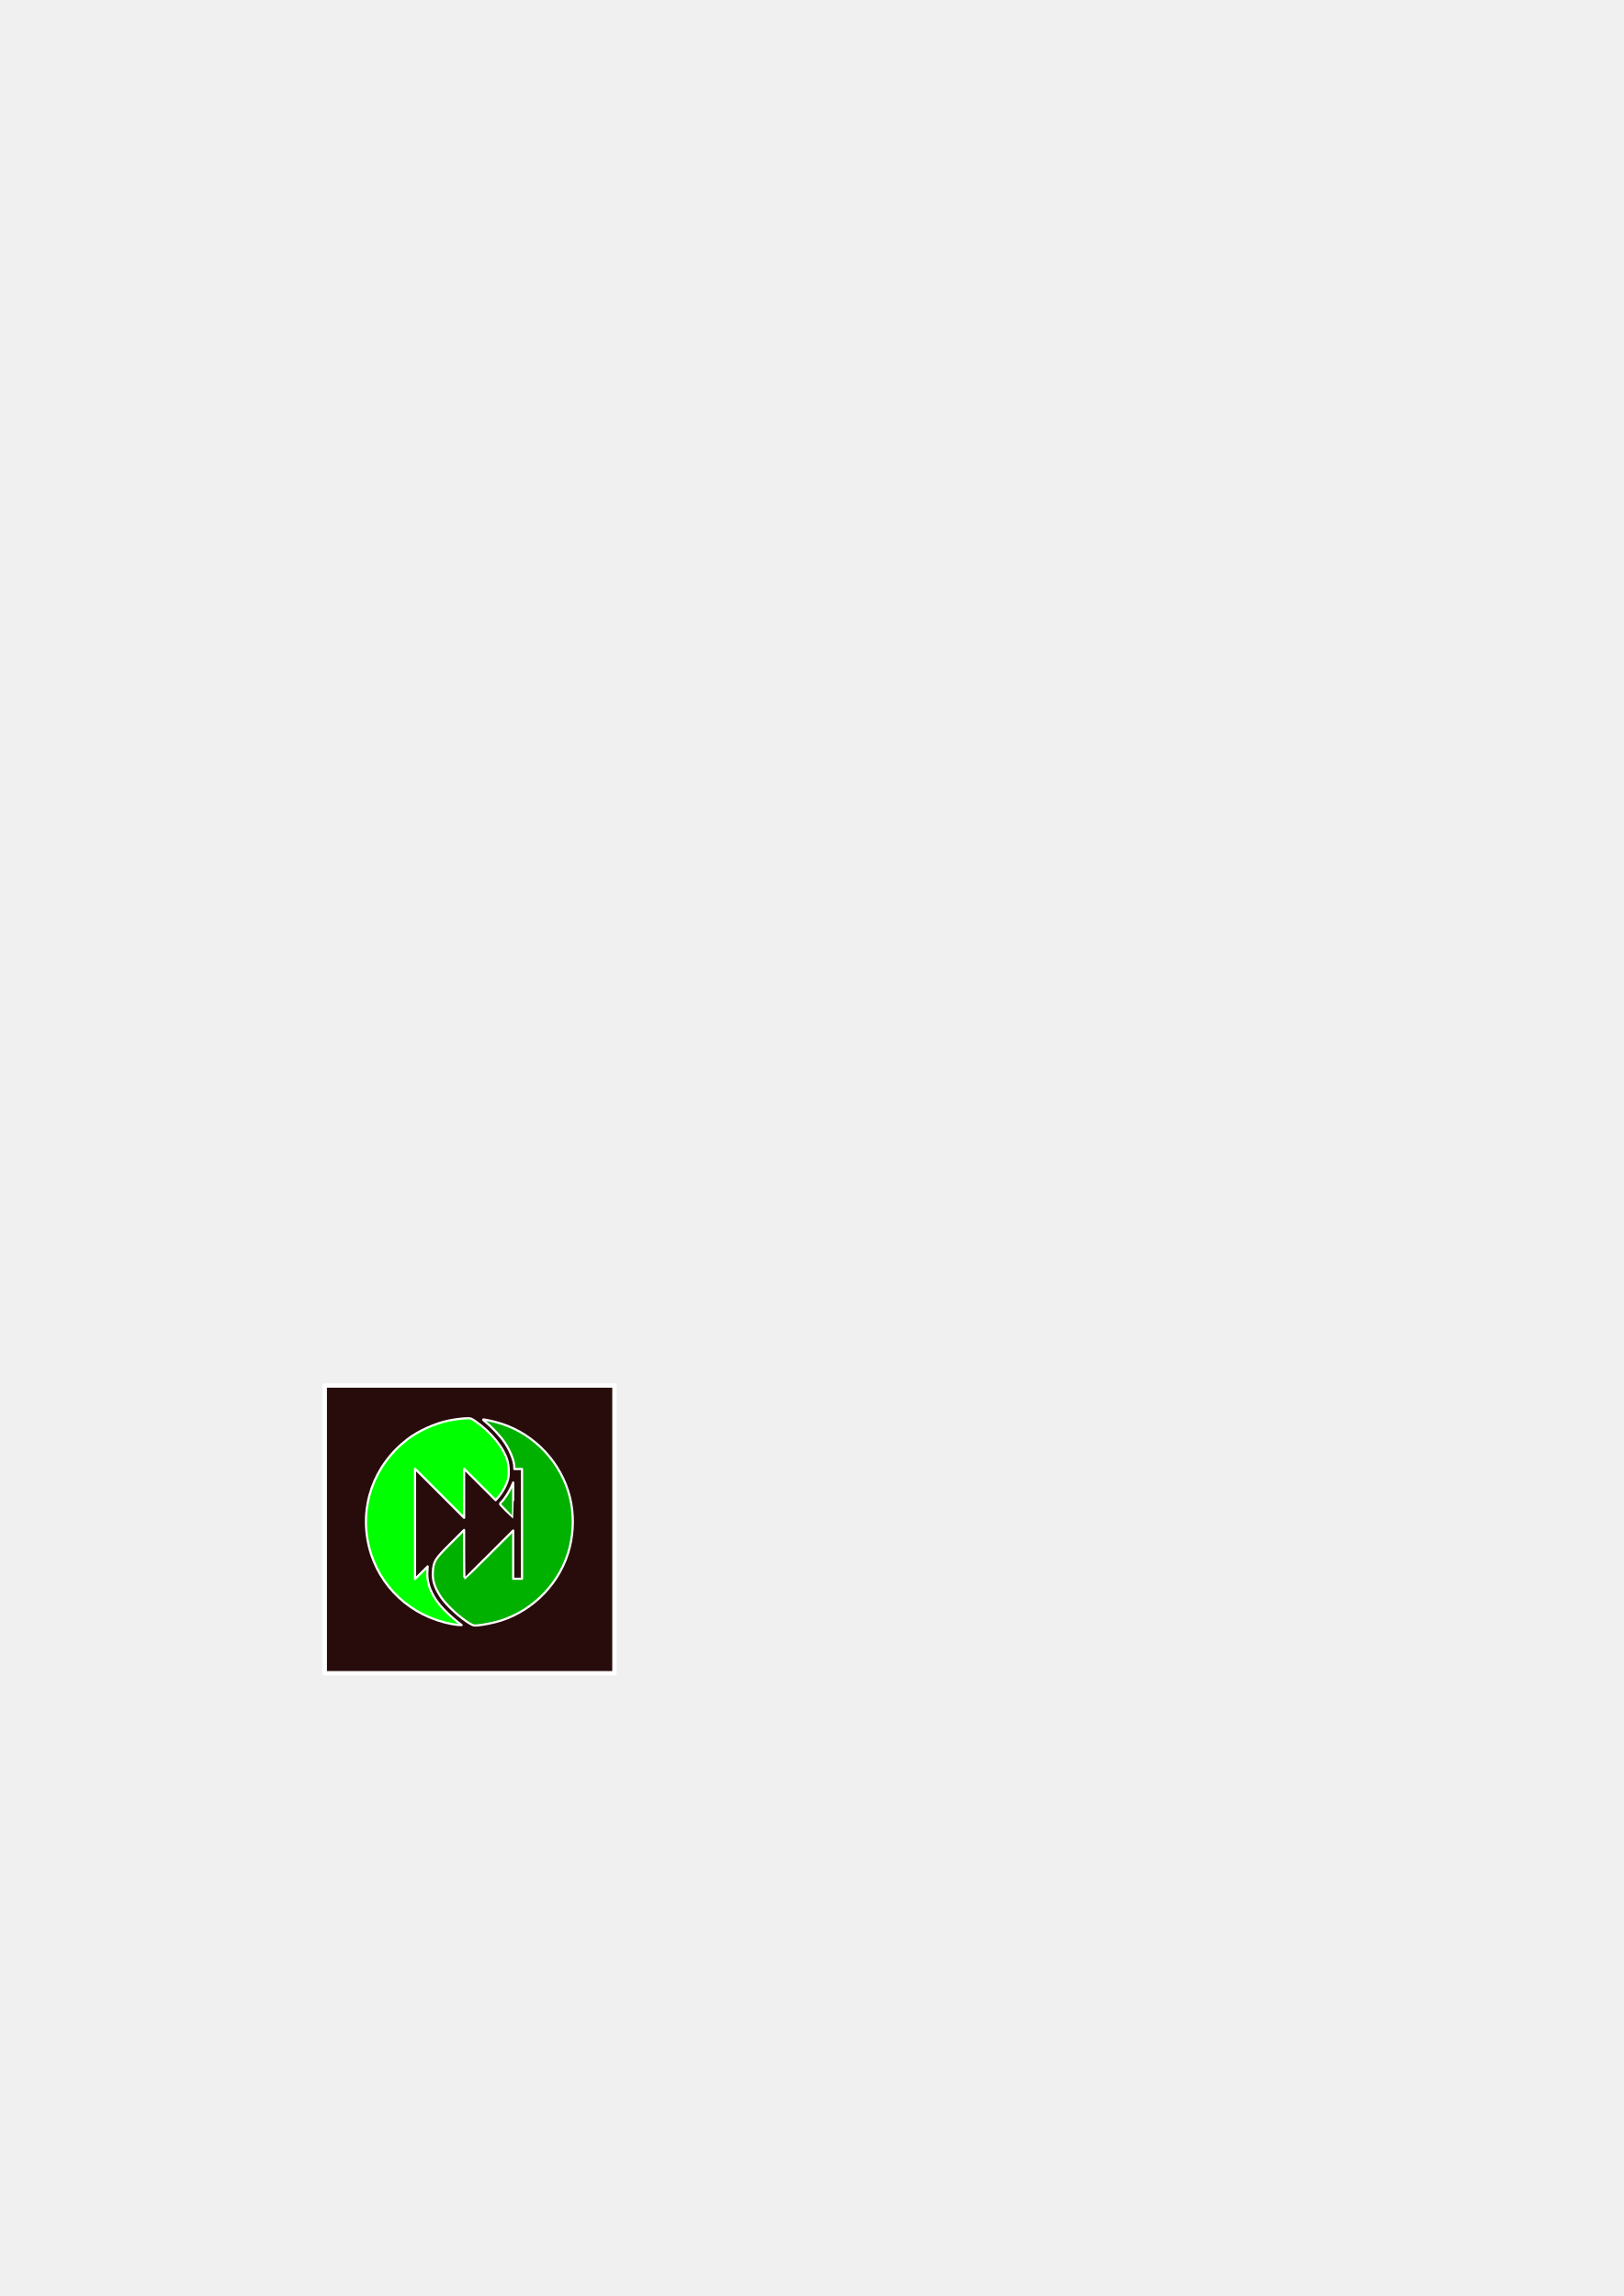
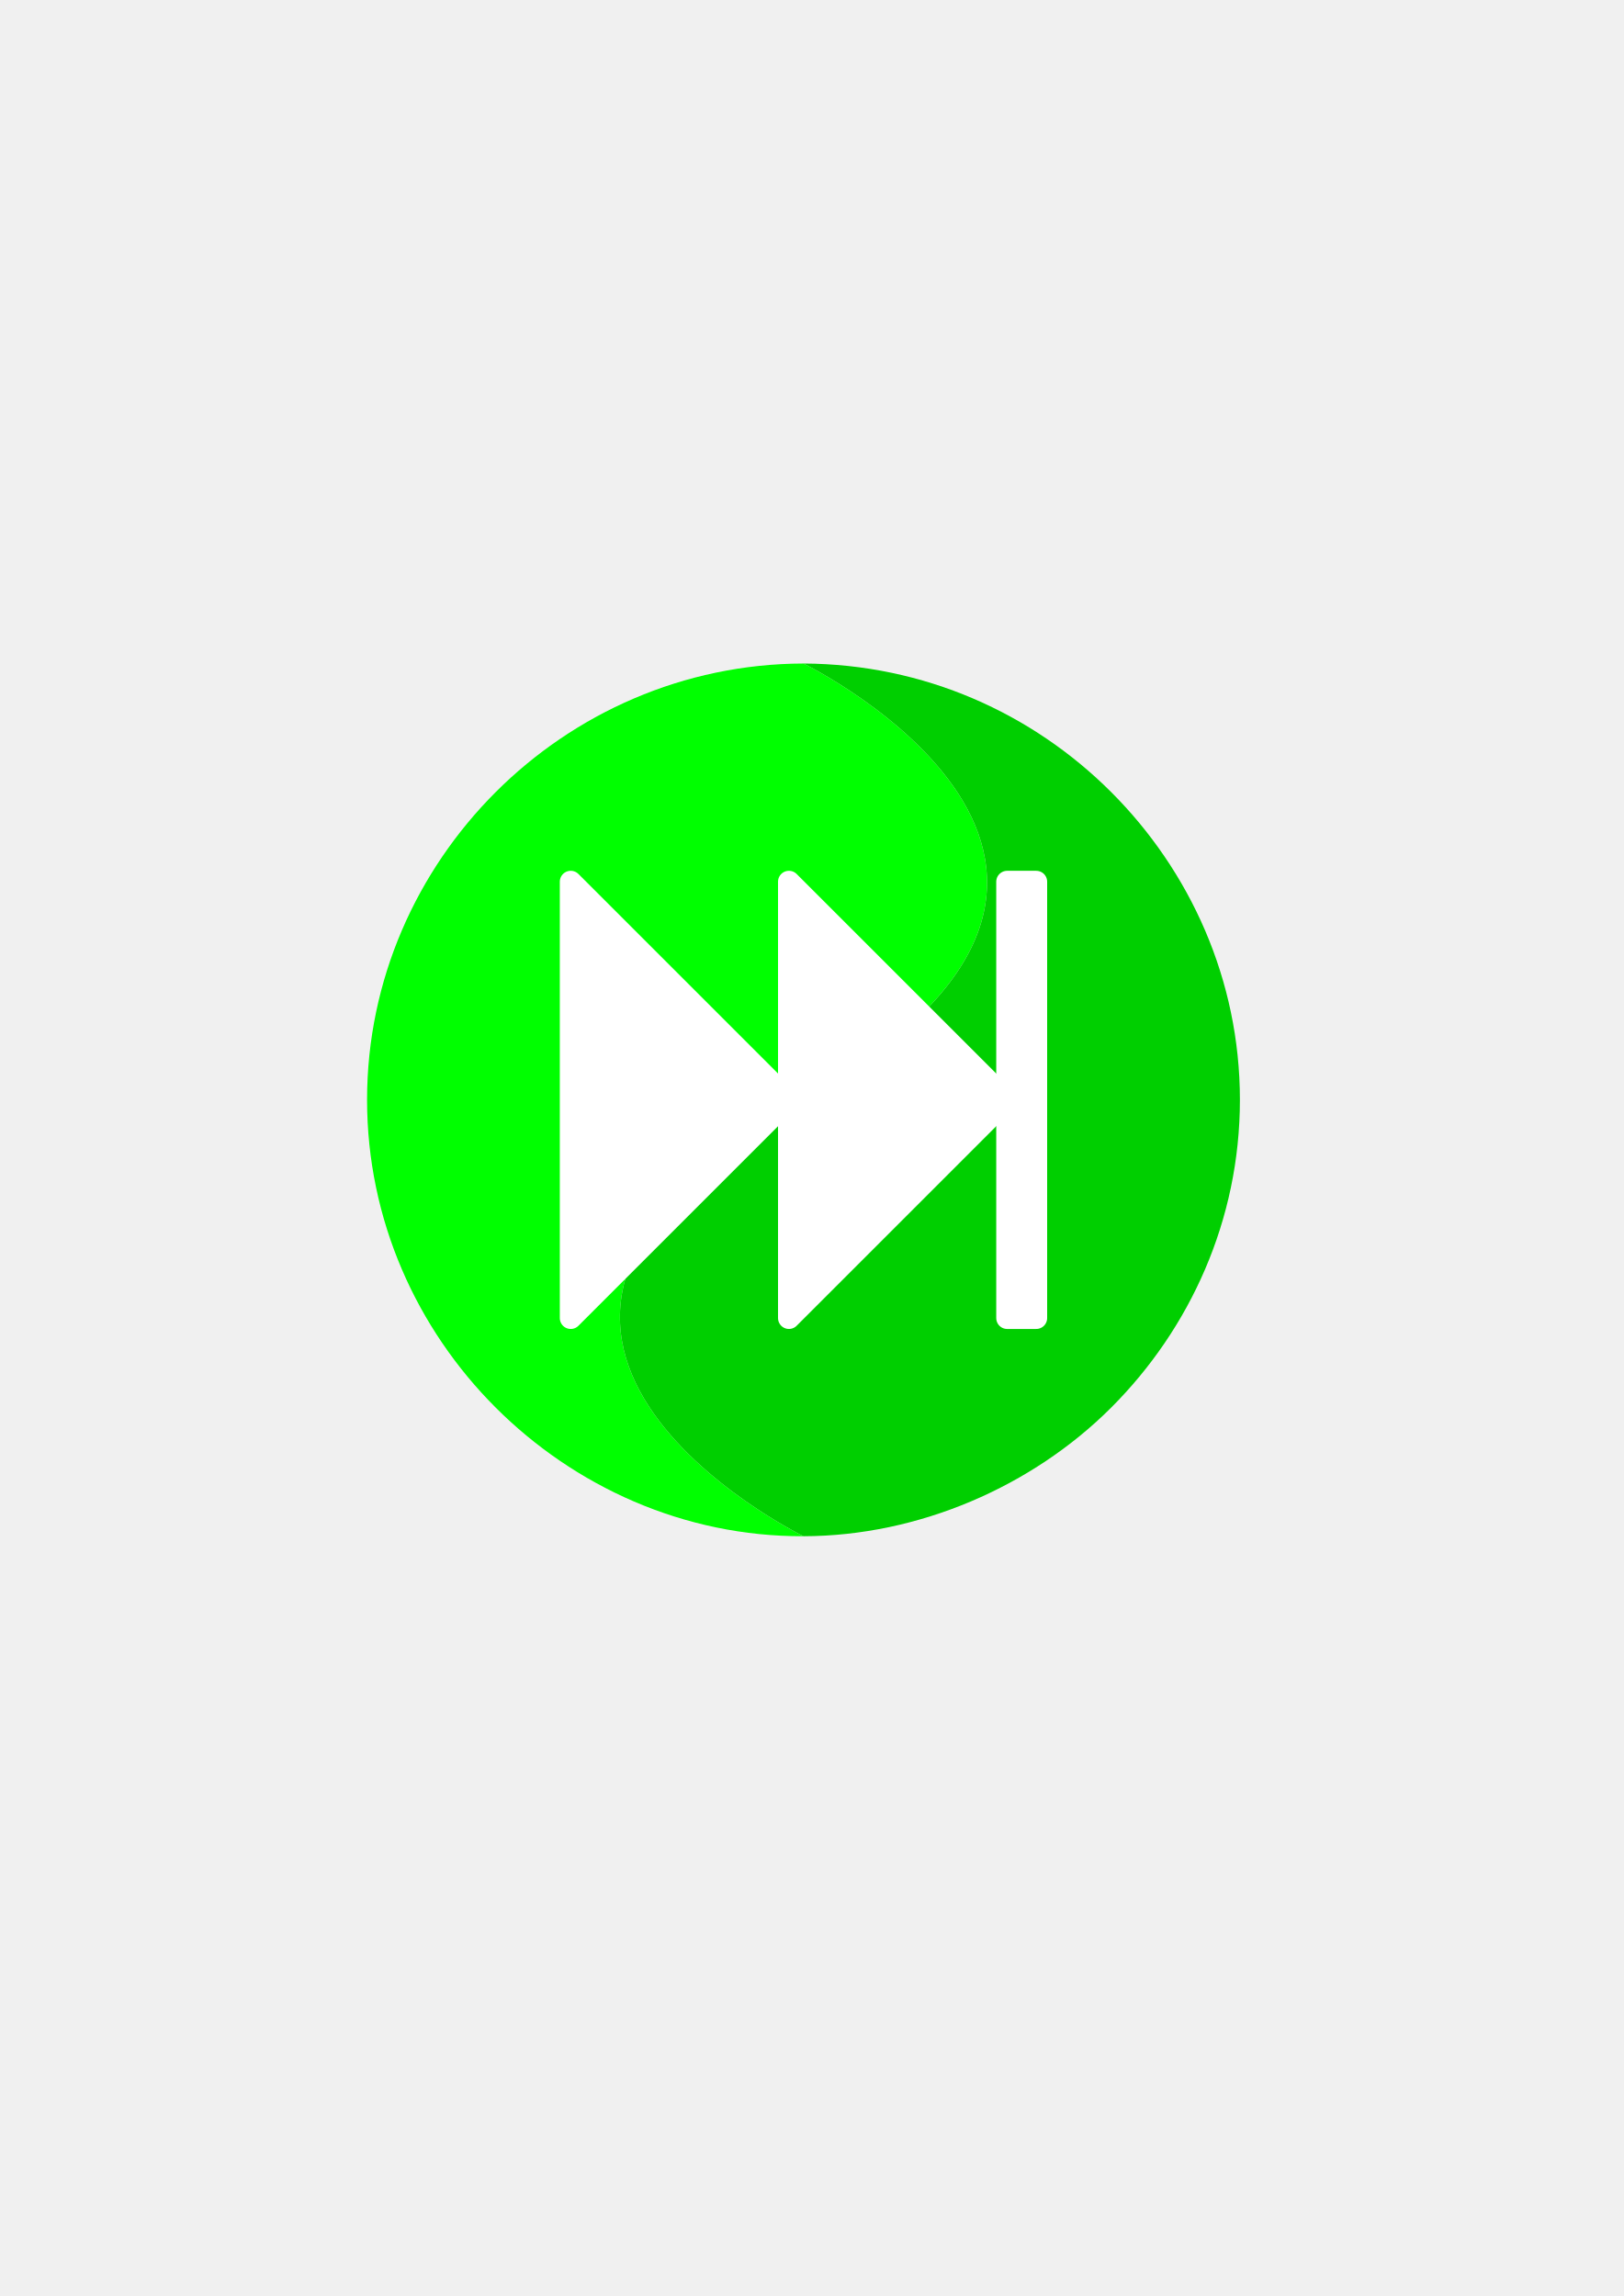
- <svg xmlns="http://www.w3.org/2000/svg" width="744.094" height="1052.362" id="svg3884" version="1.1">
-   <defs id="defs3886" />
+ <svg xmlns="http://www.w3.org/2000/svg" xmlns:xlink="http://www.w3.org/1999/xlink" width="744.094" height="1052.362" id="svg5209" version="1.1">
+   <defs id="defs5211">
+     <linearGradient id="linearGradient5817">
+       <stop style="stop-color:#ebe4e7;stop-opacity:1;" offset="0" id="stop5819" />
+       <stop style="stop-color:#ffffff;stop-opacity:1;" offset="1" id="stop5821" />
+     </linearGradient>
+     <radialGradient xlink:href="#linearGradient5817" id="radialGradient5823" cx="174.656" cy="502.362" fx="174.656" fy="502.362" r="77.637" gradientTransform="matrix(1,0,0,0.9402985,0,29.99177)" gradientUnits="userSpaceOnUse" />
+   </defs>
  <g id="layer1">
-     <rect style="fill:#280b0b;fill-opacity:1;stroke:#ffffff;stroke-width:2;stroke-linejoin:round;stroke-miterlimit:4;stroke-opacity:1;stroke-dasharray:none" id="rect3780" width="132.752" height="131.859" x="148.825" y="635.056" />
-     <path style="fill:#00ff00;fill-opacity:1;stroke:#ffffff;stroke-width:1;stroke-linejoin:round;stroke-miterlimit:4;stroke-opacity:1;stroke-dasharray:none" d="m 206.86,744.338 c -18.531,-3.524 -33.137,-17.102 -37.66,-35.006 -4.72,-18.683 1.934,-37.591 17.453,-49.593 5.05,-3.906 12.618,-7.331 19.121,-8.654 2.984,-0.607 6.474,-1.026 8.577,-1.028 1.434,-0.002 1.658,0.083 3.402,1.284 7.4,5.098 13.366,12.534 14.915,18.591 0.545,2.133 0.656,5.755 0.235,7.676 -0.601,2.738 -2.627,6.488 -4.826,8.933 l -0.947,1.052 -7.22,-7.203 -7.22,-7.203 0,11.246 0,11.246 -11.249,-11.247 -11.249,-11.247 0,25.273 0,25.273 2.894,-2.885 2.894,-2.885 -0.132,2.258 c -0.347,5.919 2.158,11.786 7.378,17.274 2.015,2.119 5.471,5.211 7.575,6.778 l 0.753,0.561 -1.138,-0.017 c -0.626,-0.009 -2.225,-0.224 -3.554,-0.477 l 0,-2e-5 z" id="path3854" />
-     <path style="fill:#00b100;fill-opacity:1;stroke:#ffffff;stroke-width:1;stroke-linejoin:round;stroke-miterlimit:4;stroke-opacity:1;stroke-dasharray:none" d="m 215.789,744.428 c -4.324,-2.345 -11.174,-8.549 -13.775,-12.477 -2.837,-4.283 -3.904,-7.626 -3.653,-11.444 0.328,-4.987 0.856,-5.832 8.244,-13.196 l 6.085,-6.065 0,11.184 c 0,6.151 0.085,11.184 0.189,11.184 0.104,0 5.166,-4.976 11.249,-11.058 l 11.06,-11.058 0,11.058 0,11.058 2.022,0 2.022,0 0,-25.152 0,-25.152 -1.769,0 -1.77,0 0,-0.971 c 0,-2.75 -1.927,-7.566 -4.574,-11.431 -1.79,-2.614 -5.789,-6.921 -8.227,-8.861 -0.896,-0.713 -1.578,-1.349 -1.514,-1.413 0.234,-0.234 5.682,1.017 8.624,1.98 15.303,5.011 27.303,17.981 31.191,33.714 1.791,7.246 1.749,15.47 -0.115,22.923 -3.91,15.627 -16.106,28.605 -31.525,33.544 -2.865,0.918 -7.843,1.949 -10.547,2.186 -1.761,0.154 -1.984,0.116 -3.217,-0.553 l 0,0 z" id="path3856" />
-     <path style="fill:#00b100;fill-opacity:1;stroke:#ffffff;stroke-width:1;stroke-linejoin:round;stroke-miterlimit:4;stroke-opacity:1;stroke-dasharray:none" d="m 232.087,692.581 c -1.631,-1.636 -2.966,-3.093 -2.966,-3.239 0,-0.146 0.351,-0.599 0.781,-1.007 1.172,-1.115 3.471,-4.687 4.43,-6.886 l 0.85,-1.946 0.003,8.026 c 0.002,4.414 -0.027,8.026 -0.064,8.026 -0.037,0 -1.402,-1.338 -3.033,-2.974 z" id="path3858" />
+     <path style="fill:#00ff00;fill-opacity:1;stroke:none" d="m 227.147,363.063 c -36.096,36.096 -58.934,85.979 -58.934,141.06 0,55.081 22.838,104.932 58.934,141.029 36.096,36.096 86.22,59.186 141.066,58.971 0,0 -189.277,-92.572 0,-200 189.277,-107.428 0,-200 0,-200 -54.964,0.128 -104.97,22.843 -141.066,58.94 z" id="path2990-8" />
+     <path id="path5189-2" d="m 368.212,504.123 c 189.277,-107.428 0,-200 0,-200 55.316,0.256 104.926,22.843 141.023,58.94 36.096,36.096 58.977,85.979 58.977,141.06 0,55.081 -22.881,104.932 -58.977,141.029 -36.096,36.096 -88.105,58.864 -141.023,58.971 0,0 -189.277,-92.572 0,-200 z" style="fill:#00cf00;fill-opacity:1;stroke:none" />
+     <g id="g3048-5-1" transform="matrix(1.438311,0,0,1.438313,117.0029,-218.429)" style="stroke:#ffffff;stroke-width:6.953;stroke-linecap:round;stroke-linejoin:round;stroke-miterlimit:4;stroke-opacity:1;stroke-dasharray:none">
+       <path id="path3015-9-6" d="m 170.021,432.836 0,139.052 69.526,-69.526 z" style="fill:#ffffff;stroke:#ffffff;stroke-width:6.953;stroke-linecap:round;stroke-linejoin:round;stroke-miterlimit:4;stroke-opacity:1;stroke-dasharray:none" />
+       <path id="path3015-4-9-4" d="m 100.495,432.836 0,139.052 69.526,-69.526 z" style="fill:#ffffff;stroke:#ffffff;stroke-width:6.953;stroke-linecap:round;stroke-linejoin:round;stroke-miterlimit:4;stroke-opacity:1;stroke-dasharray:none" />
+       <path id="path3046-1-2" d="m 239.547,432.836 0,139.052 9.27,0 0,-139.052 z" style="fill:#ffffff;stroke:#ffffff;stroke-width:6.953;stroke-linecap:round;stroke-linejoin:round;stroke-miterlimit:4;stroke-opacity:1;stroke-dasharray:none" />
+     </g>
  </g>
</svg>
